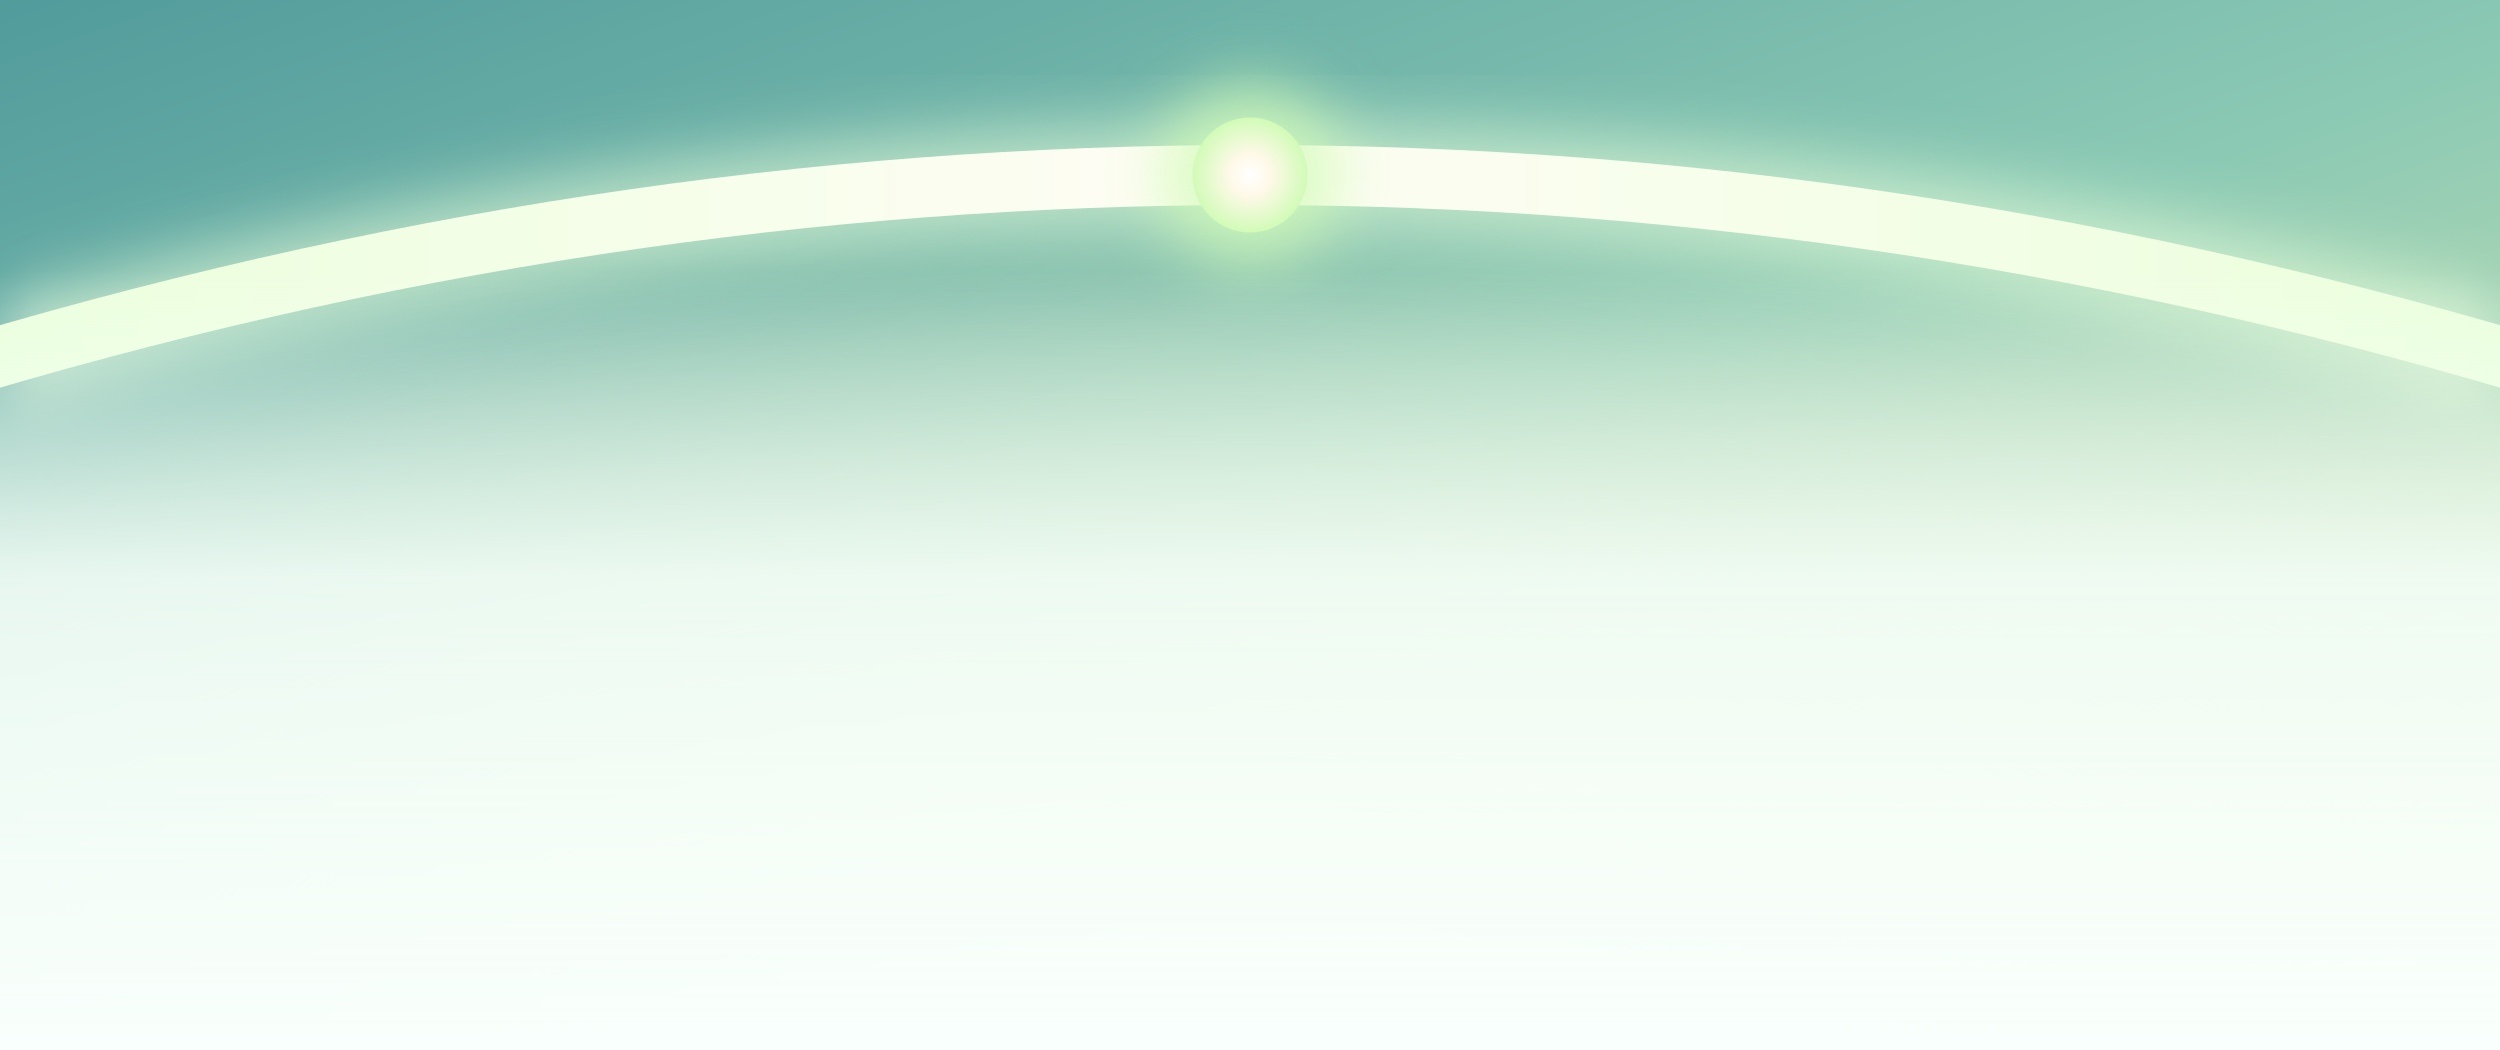
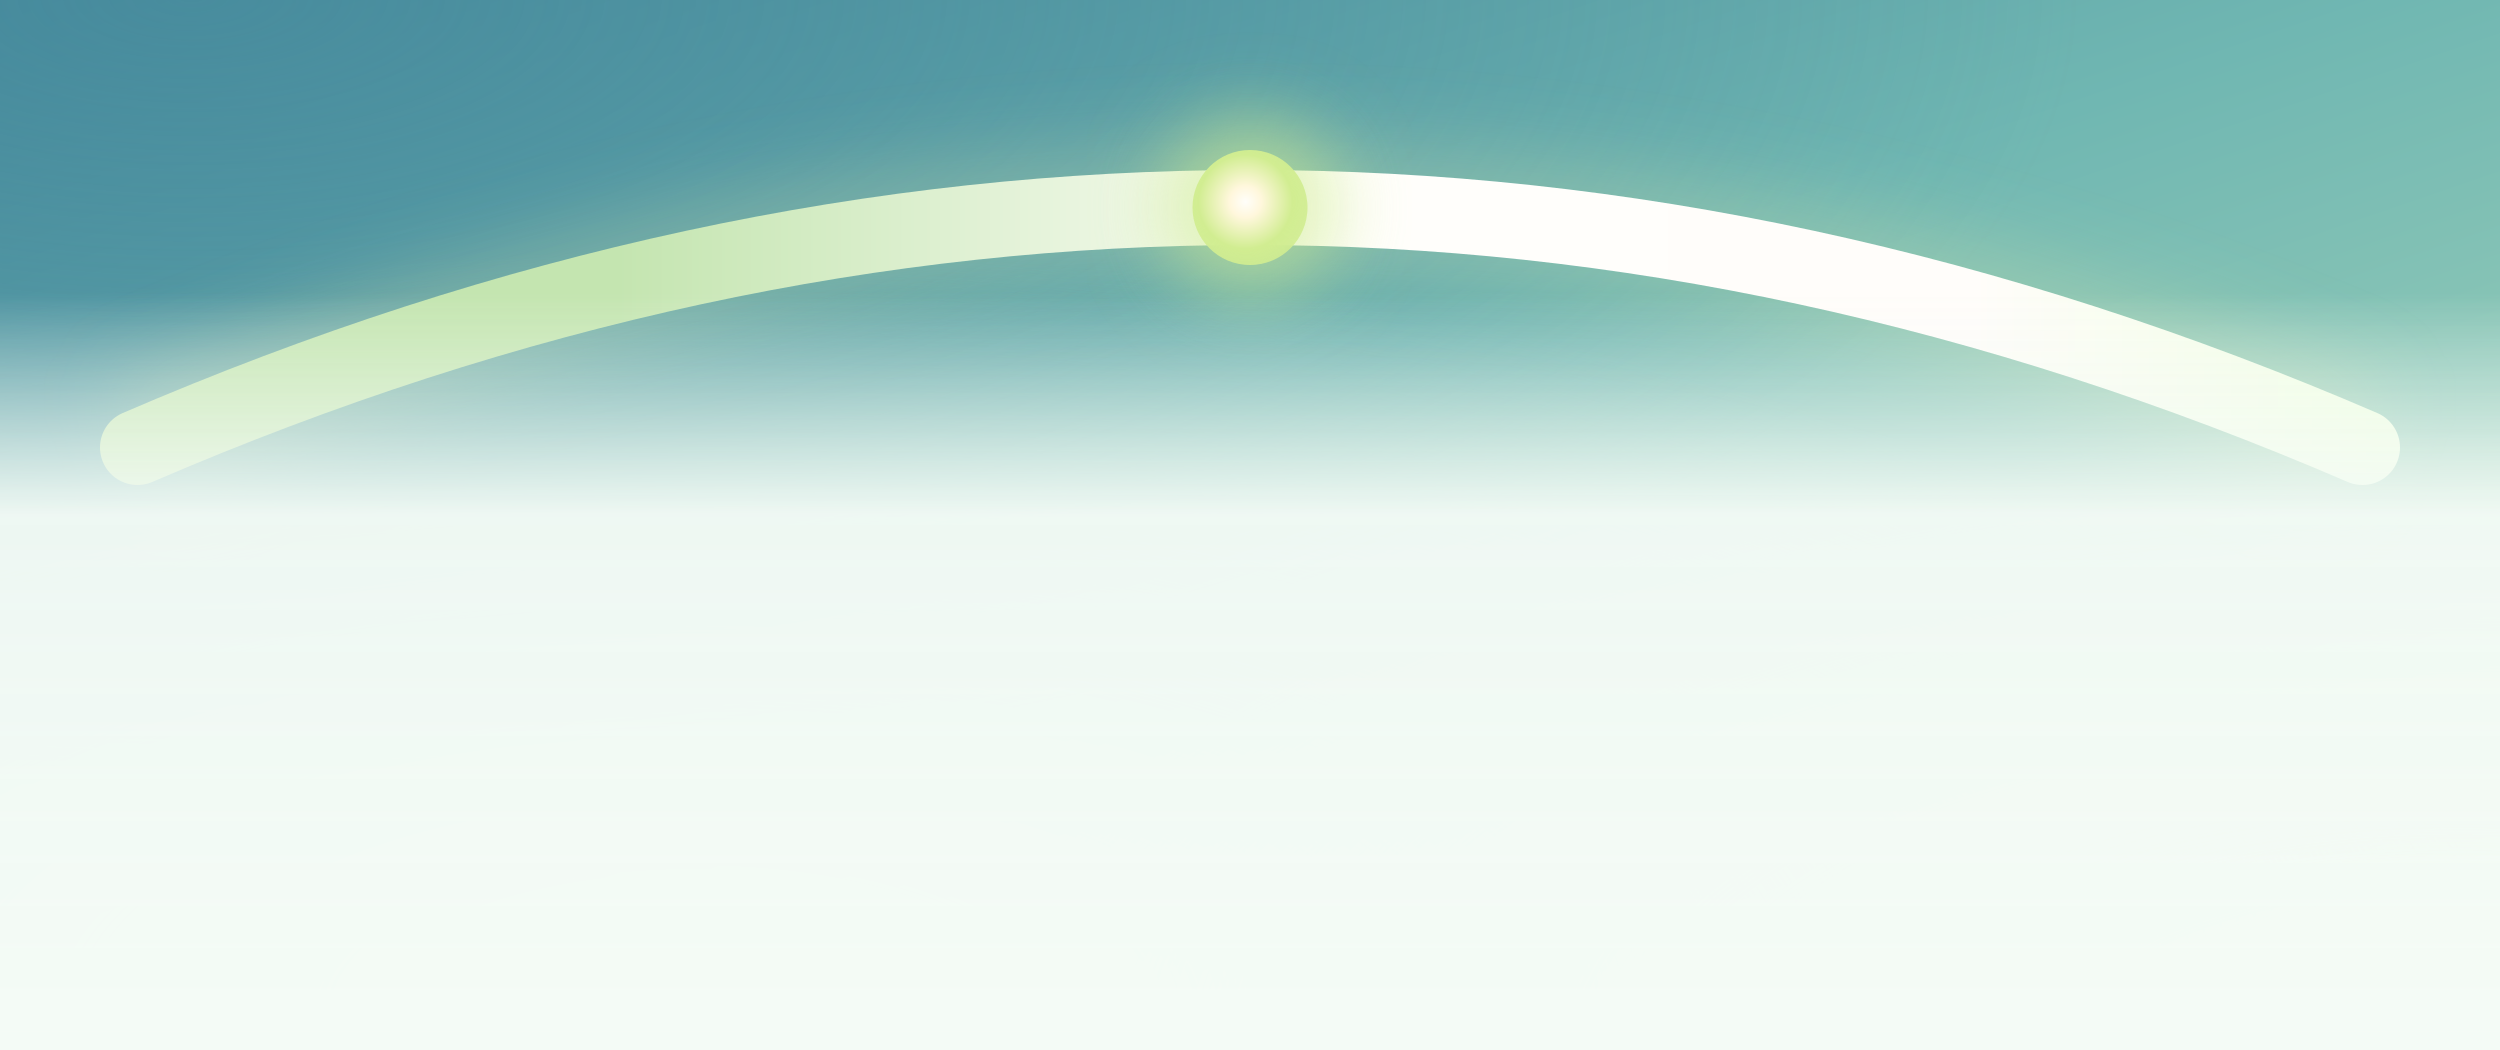
- <svg xmlns="http://www.w3.org/2000/svg" width="1000" height="420" viewBox="0 0 1000 420" preserveAspectRatio="none">
+ <svg xmlns="http://www.w3.org/2000/svg" viewBox="0 0 1000 420" preserveAspectRatio="none">
  <defs>
-     <linearGradient id="sky" x1="0%" y1="0%" x2="85%" y2="100%">
-       <stop stop-color="#519b9c" />
-       <stop offset=".52" stop-color="#8bc9b4" />
-       <stop offset="1" stop-color="#e0eab6" />
+     <linearGradient id="sky" x1="0" y1="0" x2=".82" y2="1">
+       <stop stop-color="#478b9d" />
+       <stop offset=".47" stop-color="#70b7b2" />
+       <stop offset="1" stop-color="#add9bb" />
    </linearGradient>
-     <radialGradient id="light" cx="48%" cy="100%" r="85%">
-       <stop stop-color="#fff6c5" stop-opacity=".95" />
-       <stop offset="1" stop-color="#fff6c5" stop-opacity="0" />
+     <radialGradient id="sunset" cx=".28" cy=".96" r=".72">
+       <stop stop-color="#e8efae" stop-opacity=".95" />
+       <stop offset=".48" stop-color="#add9bb" stop-opacity=".6" />
+       <stop offset="1" stop-color="#add9bb" stop-opacity="0" />
    </radialGradient>
-     <linearGradient id="ribbon" x1="0%" y1="0%" x2="100%" y2="0%">
-       <stop stop-color="#e9ffda" />
-       <stop offset=".48" stop-color="#fffdf5" />
-       <stop offset="1" stop-color="#e9ffda" />
+     <radialGradient id="sunright" cx=".98" cy="1" r=".59">
+       <stop stop-color="#e8efae" stop-opacity=".94" />
+       <stop offset="1" stop-color="#e8efae" stop-opacity="0" />
+     </radialGradient>
+     <radialGradient id="topshadow" cx=".08" cy="0" r=".75">
+       <stop stop-color="#478b9d" stop-opacity=".65" />
+       <stop offset="1" stop-color="#478b9d" stop-opacity="0" />
+     </radialGradient>
+     <linearGradient id="band" x1="0" y1="0" x2="1" y2="0">
+       <stop stop-color="#c4e5b0" />
+       <stop offset=".22" stop-color="#c4e5b0" />
+       <stop offset=".55" stop-color="#fffefb" />
+       <stop offset=".82" stop-color="#fffdfa" />
+       <stop offset="1" stop-color="#f0ffe0" />
    </linearGradient>
-     <radialGradient id="orb">
-       <stop stop-color="#fff" />
-       <stop offset=".35" stop-color="#fff9e9" />
-       <stop offset="1" stop-color="#d1fbb7" />
+     <radialGradient id="sphere" cx=".46" cy=".45" r=".63">
+       <stop stop-color="#fffefa" />
+       <stop offset=".22" stop-color="#fff7dc" />
+       <stop offset=".65" stop-color="#d1ed91" />
+       <stop offset="1" stop-color="#d1ed91" stop-opacity=".86" />
    </radialGradient>
-     <filter id="glow" x="-30%" y="-50%" width="160%" height="200%">
-       <feGaussianBlur stdDeviation="13" />
+     <filter id="soft" x="-.4" y="-.6" width="1.8" height="2.2">
+       <feGaussianBlur stdDeviation="15" />
    </filter>
    <linearGradient id="veil" x1="0" y1="0" x2="0" y2="1">
-       <stop offset=".26" stop-color="#f5fffa" stop-opacity="0" />
-       <stop offset=".55" stop-color="#f5fffa" stop-opacity=".86" />
-       <stop offset="1" stop-color="#f9fffc" />
+       <stop offset=".28" stop-color="#f4fbf6" stop-opacity="0" />
+       <stop offset=".49" stop-color="#f4fbf6" stop-opacity=".95" />
+       <stop offset="1" stop-color="#f4fbf6" />
    </linearGradient>
  </defs>
  <rect width="1000" height="420" fill="url(#sky)" />
-   <rect width="1000" height="420" fill="url(#light)" />
-   <path d="M-25 150 Q500 -10 1025 150" fill="none" stroke="#e9ffda" stroke-width="40" opacity=".64" filter="url(#glow)" />
-   <path d="M-25 150 Q500 -10 1025 150" fill="none" stroke="url(#ribbon)" stroke-width="24" />
-   <circle cx="500.00" cy="70.00" r="36" fill="#d1fbb7" opacity=".8" filter="url(#glow)" />
-   <circle cx="500.00" cy="70.00" r="23" fill="url(#orb)" />
+   <rect width="1000" height="420" fill="url(#sunset)" />
+   <rect width="1000" height="420" fill="url(#sunright)" />
+   <rect width="1000" height="420" fill="url(#topshadow)" />
+   <path d="M55 179 Q500 -13 945 179" fill="none" stroke="#e8efae" stroke-opacity=".24" stroke-width="53" filter="url(#soft)" />
+   <path d="M55 179 Q500 -13 945 179" fill="none" stroke="url(#band)" stroke-width="30" stroke-linecap="round" />
+   <circle cx="500.00" cy="83.00" r="36" fill="#d1ed91" opacity=".58" filter="url(#soft)" />
+   <circle cx="500.00" cy="83.00" r="23" fill="url(#sphere)" />
  <rect width="1000" height="420" fill="url(#veil)" />
</svg>
